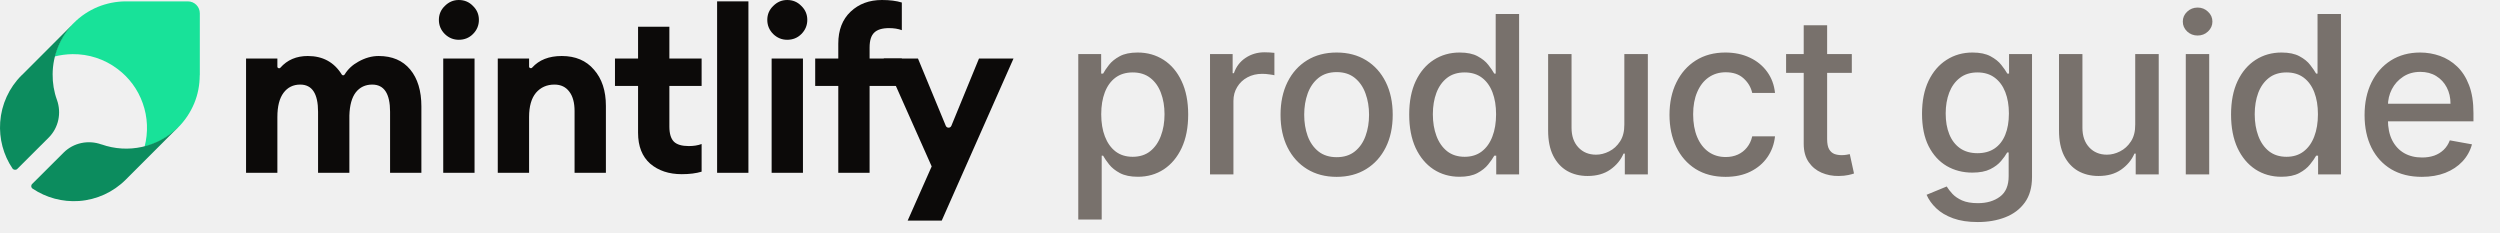
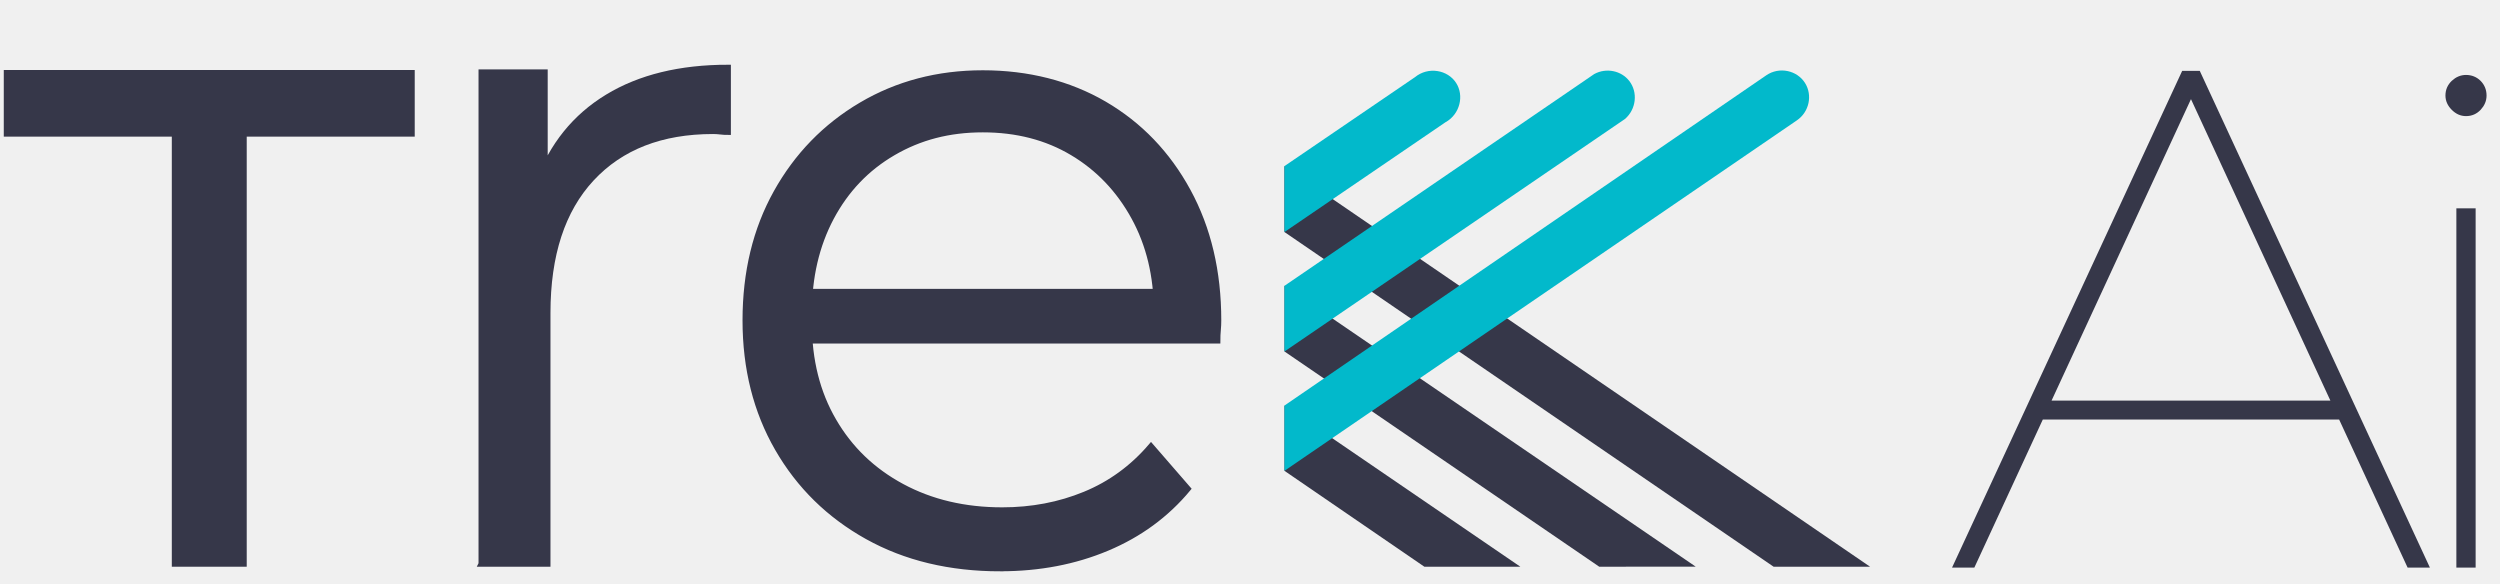
- <svg xmlns="http://www.w3.org/2000/svg" width="204" height="19" viewBox="0 0 204 19" fill="none">
-   <path d="M76.846 18H74.066L76.025 13.579L72.108 4.775H74.906L77.176 10.266C77.26 10.469 77.549 10.469 77.632 10.265L79.886 4.775H82.703L76.846 18Z" fill="#0C0A09" />
-   <path d="M68.404 14.101V7.013H66.52V4.775H68.404V3.563C68.404 2.456 68.74 1.585 69.411 0.951C70.082 0.317 70.934 0 71.966 0C72.601 0 73.141 0.068 73.589 0.205V2.462C73.291 2.35 72.943 2.294 72.545 2.294C71.985 2.294 71.581 2.419 71.332 2.667C71.084 2.904 70.959 3.308 70.959 3.88V4.775H73.589V7.013H70.959V14.101H68.404Z" fill="#0C0A09" />
-   <path d="M64.234 3.246C63.798 3.246 63.419 3.09 63.096 2.779C62.773 2.456 62.611 2.07 62.611 1.623C62.611 1.175 62.773 0.796 63.096 0.485C63.419 0.162 63.798 0 64.234 0C64.694 0 65.079 0.162 65.39 0.485C65.713 0.796 65.875 1.175 65.875 1.623C65.875 2.07 65.713 2.456 65.39 2.779C65.079 3.09 64.694 3.246 64.234 3.246ZM62.965 14.101V4.775H65.521V14.101H62.965Z" fill="#0C0A09" />
-   <path d="M58.516 14.101V0.112H61.071V14.101H58.516Z" fill="#0C0A09" />
-   <path d="M55.629 14.213C54.584 14.213 53.726 13.927 53.055 13.355C52.396 12.771 52.066 11.932 52.066 10.837V7.013H50.182V4.775H52.066V2.182H54.621V4.775H57.252V7.013H54.621V10.334C54.621 10.906 54.746 11.316 54.995 11.565C55.243 11.801 55.647 11.919 56.207 11.919C56.605 11.919 56.953 11.863 57.252 11.751V14.008C56.804 14.145 56.263 14.213 55.629 14.213Z" fill="#0C0A09" />
-   <path d="M40.618 14.102V4.775H43.173V5.436C43.173 5.558 43.339 5.612 43.42 5.521C43.989 4.887 44.796 4.57 45.84 4.57C46.96 4.57 47.836 4.943 48.471 5.689C49.117 6.423 49.441 7.405 49.441 8.636V14.102H46.885V9.065C46.885 8.381 46.742 7.853 46.456 7.48C46.17 7.094 45.766 6.902 45.244 6.902C44.622 6.902 44.118 7.126 43.733 7.573C43.36 8.021 43.173 8.68 43.173 9.55V14.102H40.618Z" fill="#0C0A09" />
-   <path d="M37.436 3.246C37.001 3.246 36.622 3.09 36.298 2.779C35.975 2.456 35.813 2.07 35.813 1.623C35.813 1.175 35.975 0.796 36.298 0.485C36.622 0.162 37.001 0 37.436 0C37.896 0 38.282 0.162 38.593 0.485C38.916 0.796 39.078 1.175 39.078 1.623C39.078 2.07 38.916 2.456 38.593 2.779C38.282 3.09 37.896 3.246 37.436 3.246ZM36.168 14.101V4.775H38.723V14.101H36.168Z" fill="#0C0A09" />
-   <path d="M31.83 14.102V9.121C31.83 7.642 31.345 6.902 30.375 6.902C29.815 6.902 29.367 7.113 29.032 7.536C28.708 7.959 28.534 8.587 28.509 9.42V14.102H25.954V9.121C25.954 7.642 25.469 6.902 24.499 6.902C23.927 6.902 23.473 7.126 23.137 7.573C22.802 8.021 22.634 8.68 22.634 9.55V14.102H20.078V4.775H22.634V5.443C22.634 5.564 22.797 5.618 22.877 5.527C23.44 4.889 24.186 4.57 25.115 4.57C26.341 4.57 27.266 5.075 27.889 6.084C27.941 6.168 28.068 6.167 28.12 6.082C28.389 5.644 28.761 5.296 29.237 5.036C29.784 4.726 30.337 4.57 30.897 4.57C32.004 4.57 32.862 4.937 33.471 5.671C34.08 6.404 34.385 7.412 34.385 8.692V14.102H31.83Z" fill="#0C0A09" />
-   <path d="M16.305 6.139V1.086C16.305 0.544 15.865 0.112 15.331 0.112H10.281C9.488 0.112 8.702 0.269 7.972 0.568C7.242 0.874 6.574 1.314 6.016 1.88L5.977 1.919C5.239 2.666 4.713 3.593 4.446 4.614C4.925 4.488 5.419 4.426 5.914 4.418C7.234 4.402 8.53 4.826 9.582 5.62C10.532 6.327 11.255 7.301 11.648 8.425C12.056 9.564 12.103 10.806 11.797 11.977C12.81 11.71 13.745 11.183 14.491 10.444L14.53 10.405C15.088 9.847 15.535 9.179 15.842 8.449C16.148 7.718 16.297 6.932 16.297 6.139H16.305Z" fill="#18E299" />
-   <path d="M4.295 6.053C4.303 4.503 4.921 3.016 6.008 1.904L1.807 6.108C1.791 6.124 1.775 6.131 1.76 6.147C0.735 7.165 0.117 8.527 0.015 9.967C-0.079 11.313 0.273 12.644 1.024 13.756C1.096 13.862 1.29 13.897 1.4 13.795L3.974 11.227C4.78 10.421 5.03 9.223 4.647 8.151C4.404 7.486 4.287 6.773 4.295 6.053Z" fill="#0C8C5E" />
-   <path d="M14.506 10.406C13.7 11.196 12.69 11.744 11.595 11.987C10.492 12.23 9.349 12.159 8.285 11.784C8.285 11.784 8.277 11.784 8.27 11.784C7.198 11.4 6.001 11.65 5.195 12.449L2.62 15.016C2.511 15.126 2.527 15.306 2.66 15.392C3.771 16.136 5.101 16.496 6.447 16.402C7.886 16.3 9.24 15.682 10.265 14.656L10.304 14.617L14.506 10.414V10.406Z" fill="#0C8C5E" />
-   <path d="M87.987 17.914V4.414H89.854V6.006H90.014C90.124 5.801 90.284 5.565 90.493 5.296C90.702 5.028 90.992 4.793 91.362 4.593C91.733 4.389 92.223 4.286 92.833 4.286C93.625 4.286 94.333 4.487 94.955 4.887C95.577 5.288 96.065 5.865 96.418 6.62C96.776 7.374 96.956 8.281 96.956 9.343C96.956 10.404 96.779 11.313 96.425 12.072C96.071 12.826 95.585 13.408 94.968 13.817C94.35 14.222 93.644 14.424 92.852 14.424C92.255 14.424 91.767 14.324 91.388 14.124C91.013 13.924 90.719 13.689 90.506 13.421C90.293 13.152 90.129 12.914 90.014 12.705H89.899V17.914H87.987ZM89.86 9.323C89.86 10.014 89.96 10.619 90.161 11.139C90.361 11.659 90.651 12.066 91.03 12.36C91.409 12.649 91.874 12.794 92.424 12.794C92.995 12.794 93.472 12.643 93.855 12.34C94.239 12.034 94.529 11.618 94.725 11.094C94.925 10.57 95.025 9.98 95.025 9.323C95.025 8.676 94.927 8.094 94.731 7.578C94.539 7.063 94.249 6.656 93.862 6.357C93.478 6.059 92.999 5.91 92.424 5.91C91.87 5.91 91.401 6.053 91.017 6.338C90.638 6.624 90.35 7.022 90.154 7.534C89.958 8.045 89.86 8.642 89.86 9.323ZM98.737 14.232V4.414H100.584V5.974H100.686C100.865 5.445 101.181 5.03 101.632 4.727C102.088 4.421 102.604 4.267 103.179 4.267C103.299 4.267 103.439 4.271 103.601 4.28C103.767 4.289 103.897 4.299 103.991 4.312V6.14C103.914 6.119 103.778 6.095 103.582 6.07C103.386 6.04 103.19 6.025 102.994 6.025C102.542 6.025 102.14 6.121 101.786 6.313C101.436 6.5 101.159 6.762 100.955 7.099C100.75 7.431 100.648 7.811 100.648 8.237V14.232H98.737ZM109.069 14.431C108.149 14.431 107.345 14.22 106.659 13.798C105.973 13.376 105.441 12.786 105.061 12.027C104.682 11.269 104.492 10.382 104.492 9.368C104.492 8.35 104.682 7.459 105.061 6.696C105.441 5.933 105.973 5.341 106.659 4.919C107.345 4.497 108.149 4.286 109.069 4.286C109.99 4.286 110.793 4.497 111.479 4.919C112.165 5.341 112.698 5.933 113.077 6.696C113.456 7.459 113.646 8.35 113.646 9.368C113.646 10.382 113.456 11.269 113.077 12.027C112.698 12.786 112.165 13.376 111.479 13.798C110.793 14.22 109.99 14.431 109.069 14.431ZM109.076 12.826C109.672 12.826 110.166 12.668 110.558 12.353C110.95 12.038 111.24 11.618 111.428 11.094C111.62 10.57 111.715 9.992 111.715 9.362C111.715 8.735 111.62 8.16 111.428 7.636C111.24 7.107 110.95 6.683 110.558 6.364C110.166 6.044 109.672 5.884 109.076 5.884C108.475 5.884 107.976 6.044 107.58 6.364C107.188 6.683 106.896 7.107 106.704 7.636C106.517 8.16 106.423 8.735 106.423 9.362C106.423 9.992 106.517 10.57 106.704 11.094C106.896 11.618 107.188 12.038 107.58 12.353C107.976 12.668 108.475 12.826 109.076 12.826ZM119.095 14.424C118.302 14.424 117.595 14.222 116.972 13.817C116.355 13.408 115.869 12.826 115.515 12.072C115.166 11.313 114.991 10.404 114.991 9.343C114.991 8.281 115.168 7.374 115.521 6.62C115.879 5.865 116.369 5.288 116.992 4.887C117.614 4.487 118.319 4.286 119.107 4.286C119.717 4.286 120.207 4.389 120.578 4.593C120.953 4.793 121.242 5.028 121.447 5.296C121.656 5.565 121.818 5.801 121.933 6.006H122.048V1.142H123.959V14.232H122.092V12.705H121.933C121.818 12.914 121.651 13.152 121.434 13.421C121.221 13.689 120.927 13.924 120.552 14.124C120.177 14.324 119.691 14.424 119.095 14.424ZM119.516 12.794C120.066 12.794 120.531 12.649 120.91 12.36C121.293 12.066 121.583 11.659 121.779 11.139C121.98 10.619 122.08 10.014 122.08 9.323C122.08 8.642 121.982 8.045 121.786 7.534C121.59 7.022 121.302 6.624 120.923 6.338C120.543 6.053 120.075 5.91 119.516 5.91C118.941 5.91 118.462 6.059 118.078 6.357C117.695 6.656 117.405 7.063 117.209 7.578C117.017 8.094 116.921 8.676 116.921 9.323C116.921 9.98 117.019 10.57 117.215 11.094C117.411 11.618 117.701 12.034 118.085 12.34C118.472 12.643 118.95 12.794 119.516 12.794ZM132.546 10.161V4.414H134.464V14.232H132.585V12.532H132.482C132.256 13.056 131.894 13.493 131.396 13.842C130.901 14.188 130.286 14.36 129.548 14.36C128.918 14.36 128.359 14.222 127.874 13.945C127.392 13.664 127.013 13.248 126.736 12.698C126.463 12.149 126.327 11.469 126.327 10.659V4.414H128.238V10.429C128.238 11.098 128.423 11.631 128.794 12.027C129.165 12.424 129.646 12.622 130.239 12.622C130.597 12.622 130.952 12.532 131.306 12.353C131.664 12.174 131.96 11.904 132.195 11.541C132.433 11.179 132.55 10.719 132.546 10.161ZM140.807 14.431C139.857 14.431 139.039 14.215 138.353 13.785C137.671 13.35 137.147 12.752 136.78 11.989C136.414 11.226 136.231 10.352 136.231 9.368C136.231 8.371 136.418 7.491 136.793 6.728C137.168 5.961 137.697 5.362 138.378 4.932C139.06 4.502 139.864 4.286 140.788 4.286C141.534 4.286 142.199 4.425 142.783 4.702C143.366 4.975 143.837 5.358 144.195 5.852C144.557 6.347 144.773 6.924 144.841 7.585H142.981C142.878 7.124 142.644 6.728 142.278 6.396C141.915 6.063 141.43 5.897 140.82 5.897C140.288 5.897 139.821 6.038 139.42 6.319C139.024 6.596 138.715 6.992 138.494 7.508C138.272 8.019 138.161 8.624 138.161 9.323C138.161 10.039 138.27 10.657 138.487 11.177C138.704 11.697 139.011 12.1 139.408 12.385C139.808 12.671 140.279 12.813 140.82 12.813C141.182 12.813 141.511 12.747 141.805 12.615C142.103 12.479 142.352 12.285 142.552 12.034C142.757 11.782 142.9 11.48 142.981 11.126H144.841C144.773 11.761 144.566 12.328 144.221 12.826C143.876 13.325 143.413 13.717 142.834 14.002C142.258 14.288 141.583 14.431 140.807 14.431ZM151.108 4.414V5.948H145.745V4.414H151.108ZM147.183 2.062H149.094V11.35C149.094 11.72 149.15 11.999 149.26 12.187C149.371 12.37 149.514 12.496 149.689 12.564C149.868 12.628 150.062 12.66 150.27 12.66C150.424 12.66 150.558 12.649 150.673 12.628C150.788 12.607 150.878 12.59 150.942 12.577L151.287 14.156C151.176 14.198 151.018 14.241 150.814 14.284C150.609 14.33 150.354 14.356 150.047 14.36C149.544 14.369 149.075 14.279 148.64 14.092C148.206 13.904 147.854 13.614 147.586 13.223C147.317 12.83 147.183 12.338 147.183 11.746V2.062ZM161.382 18.119C160.602 18.119 159.931 18.017 159.369 17.812C158.81 17.607 158.354 17.337 158.001 17C157.647 16.663 157.383 16.295 157.208 15.894L158.851 15.217C158.966 15.404 159.119 15.602 159.311 15.811C159.507 16.024 159.771 16.205 160.104 16.355C160.44 16.504 160.873 16.578 161.401 16.578C162.126 16.578 162.724 16.401 163.197 16.048C163.67 15.698 163.907 15.14 163.907 14.373V12.443H163.786C163.67 12.652 163.504 12.884 163.287 13.139C163.074 13.395 162.78 13.617 162.405 13.804C162.03 13.992 161.542 14.085 160.941 14.085C160.166 14.085 159.467 13.904 158.844 13.542C158.227 13.176 157.737 12.636 157.374 11.925C157.016 11.209 156.837 10.329 156.837 9.285C156.837 8.241 157.014 7.346 157.368 6.6C157.726 5.855 158.216 5.284 158.838 4.887C159.46 4.487 160.166 4.286 160.954 4.286C161.563 4.286 162.055 4.389 162.43 4.593C162.805 4.793 163.097 5.028 163.306 5.296C163.519 5.565 163.683 5.801 163.798 6.006H163.939V4.414H165.812V14.45C165.812 15.293 165.616 15.986 165.224 16.527C164.832 17.068 164.301 17.469 163.632 17.729C162.967 17.989 162.217 18.119 161.382 18.119ZM161.363 12.5C161.913 12.5 162.377 12.372 162.756 12.117C163.14 11.857 163.43 11.486 163.626 11.004C163.826 10.519 163.926 9.937 163.926 9.259C163.926 8.599 163.828 8.017 163.632 7.514C163.436 7.012 163.148 6.62 162.769 6.338C162.39 6.053 161.921 5.91 161.363 5.91C160.788 5.91 160.308 6.059 159.925 6.357C159.541 6.651 159.251 7.052 159.055 7.559C158.864 8.066 158.768 8.633 158.768 9.259C158.768 9.903 158.866 10.467 159.062 10.953C159.258 11.439 159.548 11.818 159.931 12.091C160.319 12.364 160.796 12.5 161.363 12.5ZM174.234 10.161V4.414H176.152V14.232H174.273V12.532H174.171C173.945 13.056 173.582 13.493 173.084 13.842C172.59 14.188 171.974 14.36 171.237 14.36C170.606 14.36 170.048 14.222 169.562 13.945C169.08 13.664 168.701 13.248 168.424 12.698C168.151 12.149 168.015 11.469 168.015 10.659V4.414H169.926V10.429C169.926 11.098 170.112 11.631 170.482 12.027C170.853 12.424 171.335 12.622 171.927 12.622C172.285 12.622 172.641 12.532 172.994 12.353C173.352 12.174 173.649 11.904 173.883 11.541C174.122 11.179 174.239 10.719 174.234 10.161ZM178.36 14.232V4.414H180.271V14.232H178.36ZM179.325 2.899C178.993 2.899 178.707 2.789 178.469 2.567C178.234 2.341 178.117 2.073 178.117 1.762C178.117 1.446 178.234 1.178 178.469 0.956C178.707 0.73 178.993 0.617 179.325 0.617C179.658 0.617 179.941 0.73 180.175 0.956C180.414 1.178 180.533 1.446 180.533 1.762C180.533 2.073 180.414 2.341 180.175 2.567C179.941 2.789 179.658 2.899 179.325 2.899ZM186.158 14.424C185.365 14.424 184.658 14.222 184.036 13.817C183.418 13.408 182.932 12.826 182.578 12.072C182.229 11.313 182.054 10.404 182.054 9.343C182.054 8.281 182.231 7.374 182.585 6.62C182.943 5.865 183.433 5.288 184.055 4.887C184.677 4.487 185.382 4.286 186.171 4.286C186.78 4.286 187.27 4.389 187.641 4.593C188.016 4.793 188.306 5.028 188.51 5.296C188.719 5.565 188.881 5.801 188.996 6.006H189.111V1.142H191.022V14.232H189.156V12.705H188.996C188.881 12.914 188.715 13.152 188.497 13.421C188.284 13.689 187.99 13.924 187.615 14.124C187.24 14.324 186.755 14.424 186.158 14.424ZM186.58 12.794C187.13 12.794 187.594 12.649 187.973 12.36C188.357 12.066 188.647 11.659 188.843 11.139C189.043 10.619 189.143 10.014 189.143 9.323C189.143 8.642 189.045 8.045 188.849 7.534C188.653 7.022 188.365 6.624 187.986 6.338C187.607 6.053 187.138 5.91 186.58 5.91C186.005 5.91 185.525 6.059 185.142 6.357C184.758 6.656 184.468 7.063 184.272 7.578C184.081 8.094 183.985 8.676 183.985 9.323C183.985 9.98 184.083 10.57 184.279 11.094C184.475 11.618 184.764 12.034 185.148 12.34C185.536 12.643 186.013 12.794 186.58 12.794ZM197.622 14.431C196.654 14.431 195.821 14.224 195.122 13.81C194.428 13.393 193.891 12.807 193.512 12.053C193.137 11.294 192.949 10.406 192.949 9.387C192.949 8.382 193.137 7.495 193.512 6.728C193.891 5.961 194.419 5.362 195.097 4.932C195.779 4.502 196.575 4.286 197.487 4.286C198.041 4.286 198.578 4.378 199.098 4.561C199.618 4.745 200.085 5.032 200.498 5.424C200.911 5.816 201.237 6.325 201.476 6.952C201.715 7.574 201.834 8.33 201.834 9.221V9.899H194.029V8.467H199.961C199.961 7.964 199.859 7.519 199.654 7.131C199.45 6.739 199.162 6.43 198.791 6.204C198.425 5.978 197.994 5.865 197.5 5.865C196.963 5.865 196.494 5.997 196.094 6.262C195.698 6.521 195.391 6.862 195.173 7.284C194.96 7.702 194.854 8.156 194.854 8.646V9.764C194.854 10.421 194.969 10.979 195.199 11.439C195.433 11.899 195.759 12.251 196.177 12.494C196.595 12.732 197.083 12.852 197.641 12.852C198.003 12.852 198.333 12.801 198.632 12.698C198.93 12.592 199.188 12.434 199.405 12.225C199.622 12.017 199.789 11.759 199.904 11.452L201.713 11.778C201.568 12.31 201.308 12.777 200.933 13.178C200.562 13.574 200.095 13.883 199.533 14.105C198.975 14.322 198.338 14.431 197.622 14.431Z" fill="#78716C" />
+ <svg xmlns="http://www.w3.org/2000/svg" width="90" height="21" viewBox="0 0 90 21" fill="none">
+   <g clip-path="url(#clip0_18165_14989)">
+     <path d="M6.286 20.301V4.818H0.237V2.621H14.829V4.818H8.781V20.301H6.286Z" fill="#363749" stroke="#363749" stroke-width="0.202" stroke-miterlimit="10" />
+     <path d="M17.328 20.3V2.599H19.616V7.421L19.381 6.578C19.873 5.23 20.704 4.202 21.871 3.493C23.036 2.785 24.483 2.431 26.211 2.431V4.757C26.121 4.757 26.03 4.752 25.941 4.741C25.852 4.73 25.761 4.724 25.671 4.724C23.809 4.724 22.352 5.293 21.297 6.427C20.243 7.562 19.716 9.175 19.716 11.265V20.302H17.327L17.328 20.3Z" fill="#363749" stroke="#363749" stroke-width="0.202" stroke-miterlimit="10" />
+     <path d="M36.014 20.467C34.196 20.467 32.598 20.084 31.223 19.317C29.847 18.55 28.772 17.495 27.996 16.15C27.22 14.805 26.832 13.265 26.832 11.533C26.832 9.8 27.203 8.266 27.946 6.932C28.689 5.599 29.709 4.548 31.007 3.781C32.304 3.015 33.763 2.631 35.382 2.631C37.001 2.631 38.48 3.003 39.757 3.747C41.032 4.492 42.035 5.537 42.767 6.882C43.499 8.227 43.865 9.777 43.865 11.533C43.865 11.644 43.86 11.761 43.849 11.883C43.837 12.005 43.832 12.133 43.832 12.266H28.629V10.5H42.568L41.637 11.199C41.637 9.933 41.365 8.805 40.822 7.815C40.279 6.826 39.541 6.053 38.609 5.498C37.678 4.942 36.602 4.664 35.382 4.664C34.162 4.664 33.108 4.942 32.155 5.498C31.201 6.053 30.458 6.831 29.925 7.831C29.394 8.831 29.127 9.977 29.127 11.265V11.631C29.127 12.965 29.42 14.137 30.009 15.148C30.596 16.16 31.416 16.949 32.471 17.515C33.524 18.082 34.728 18.365 36.08 18.365C37.145 18.365 38.136 18.177 39.057 17.798C39.977 17.42 40.771 16.842 41.437 16.064L42.767 17.597C41.991 18.53 41.021 19.242 39.856 19.731C38.692 20.22 37.412 20.465 36.014 20.465V20.467Z" fill="#363749" stroke="#363749" stroke-width="0.202" stroke-miterlimit="10" />
+     <path d="M70.432 20.332L78.623 2.652H79.127L87.318 20.332H86.738L78.749 3.056H79.001L71.012 20.332H70.432ZM73.129 15.003L73.381 14.523H84.344L84.596 15.003H73.129Z" fill="#363749" stroke="#363749" stroke-width="0.202" stroke-miterlimit="10" />
+     <path d="M88.776 4.079C88.612 4.079 88.465 4.014 88.334 3.882C88.203 3.751 88.137 3.603 88.137 3.439C88.137 3.259 88.203 3.107 88.334 2.983C88.465 2.861 88.612 2.799 88.776 2.799C88.956 2.799 89.107 2.861 89.231 2.983C89.353 3.107 89.415 3.259 89.415 3.439C89.415 3.603 89.353 3.751 89.231 3.882C89.107 4.014 88.956 4.079 88.776 4.079ZM88.53 20.332V7.6H89.022V20.332H88.53Z" fill="#363749" stroke="#363749" stroke-width="0.202" stroke-miterlimit="10" />
+     <path d="M46.24 8.353C52.111 12.37 57.982 16.386 63.852 20.403H67.324C60.296 15.595 53.268 10.786 46.239 5.979V8.353H46.24Z" fill="#363749" />
+     <path d="M46.241 12.653C50.019 15.235 53.795 17.819 57.573 20.402C58.73 20.402 59.888 20.4 61.045 20.399C56.11 17.029 51.175 13.657 46.241 10.286V12.652V12.653Z" fill="#363749" />
+     <path d="M46.241 16.95C47.92 18.101 49.6 19.253 51.279 20.403C52.43 20.403 53.582 20.403 54.734 20.403C51.902 18.468 49.072 16.535 46.241 14.6V16.95Z" fill="#363749" />
+     <path d="M52.044 4.396C50.109 5.715 48.175 7.035 46.241 8.353V5.979C47.807 4.912 49.373 3.845 50.94 2.777C51.415 2.389 52.115 2.511 52.42 2.985C52.715 3.442 52.56 4.107 52.044 4.398V4.396Z" fill="#02B9CB" />
+     <path d="M58.497 4.284C54.411 7.074 50.326 9.863 46.241 12.654V10.289C49.958 7.748 53.675 5.206 57.393 2.665C57.829 2.429 58.368 2.544 58.655 2.916C58.969 3.322 58.907 3.933 58.497 4.285V4.284Z" fill="#02B9CB" />
+     <path d="M64.693 4.329C58.542 8.536 52.391 12.742 46.241 16.949V14.599C52.023 10.636 57.806 6.672 63.589 2.709C64.056 2.392 64.695 2.531 64.983 2.991C65.255 3.426 65.134 4.025 64.693 4.329Z" fill="#02B9CB" />
+   </g>
+   <defs>
+     <clipPath id="clip0_18165_14989">
+       <rect width="89.676" height="21" fill="white" />
+     </clipPath>
+   </defs>
</svg>
